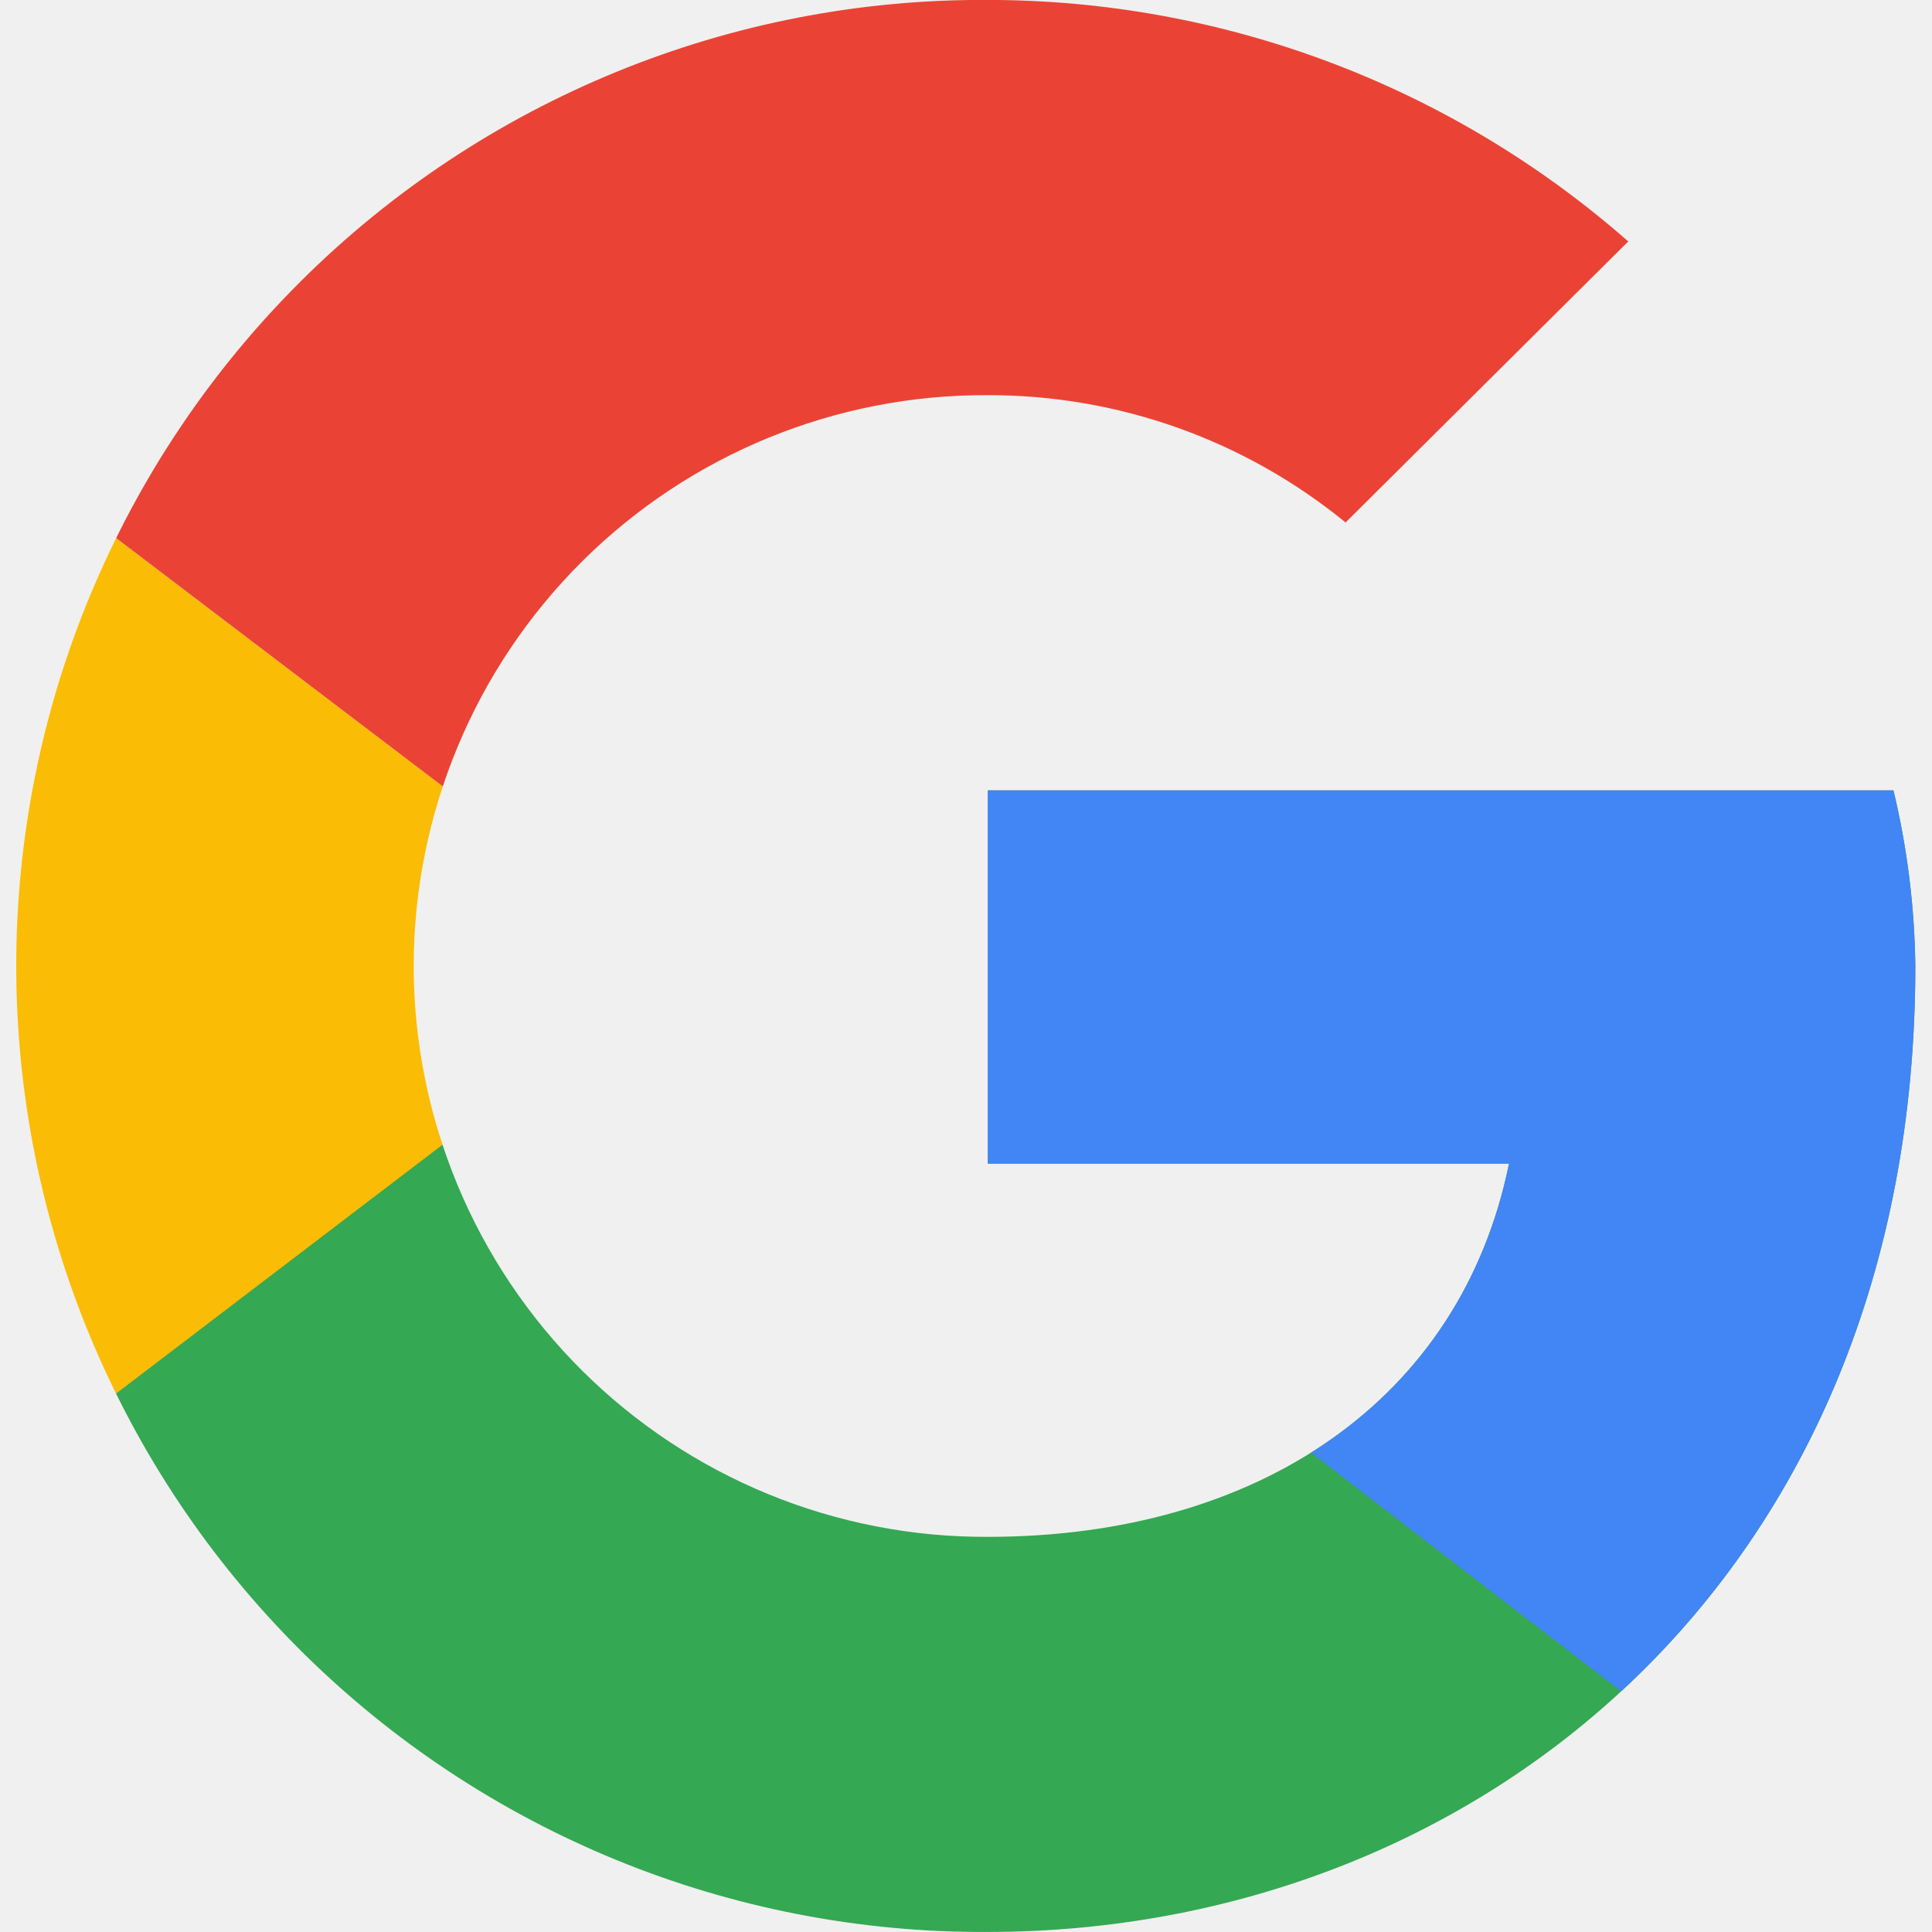
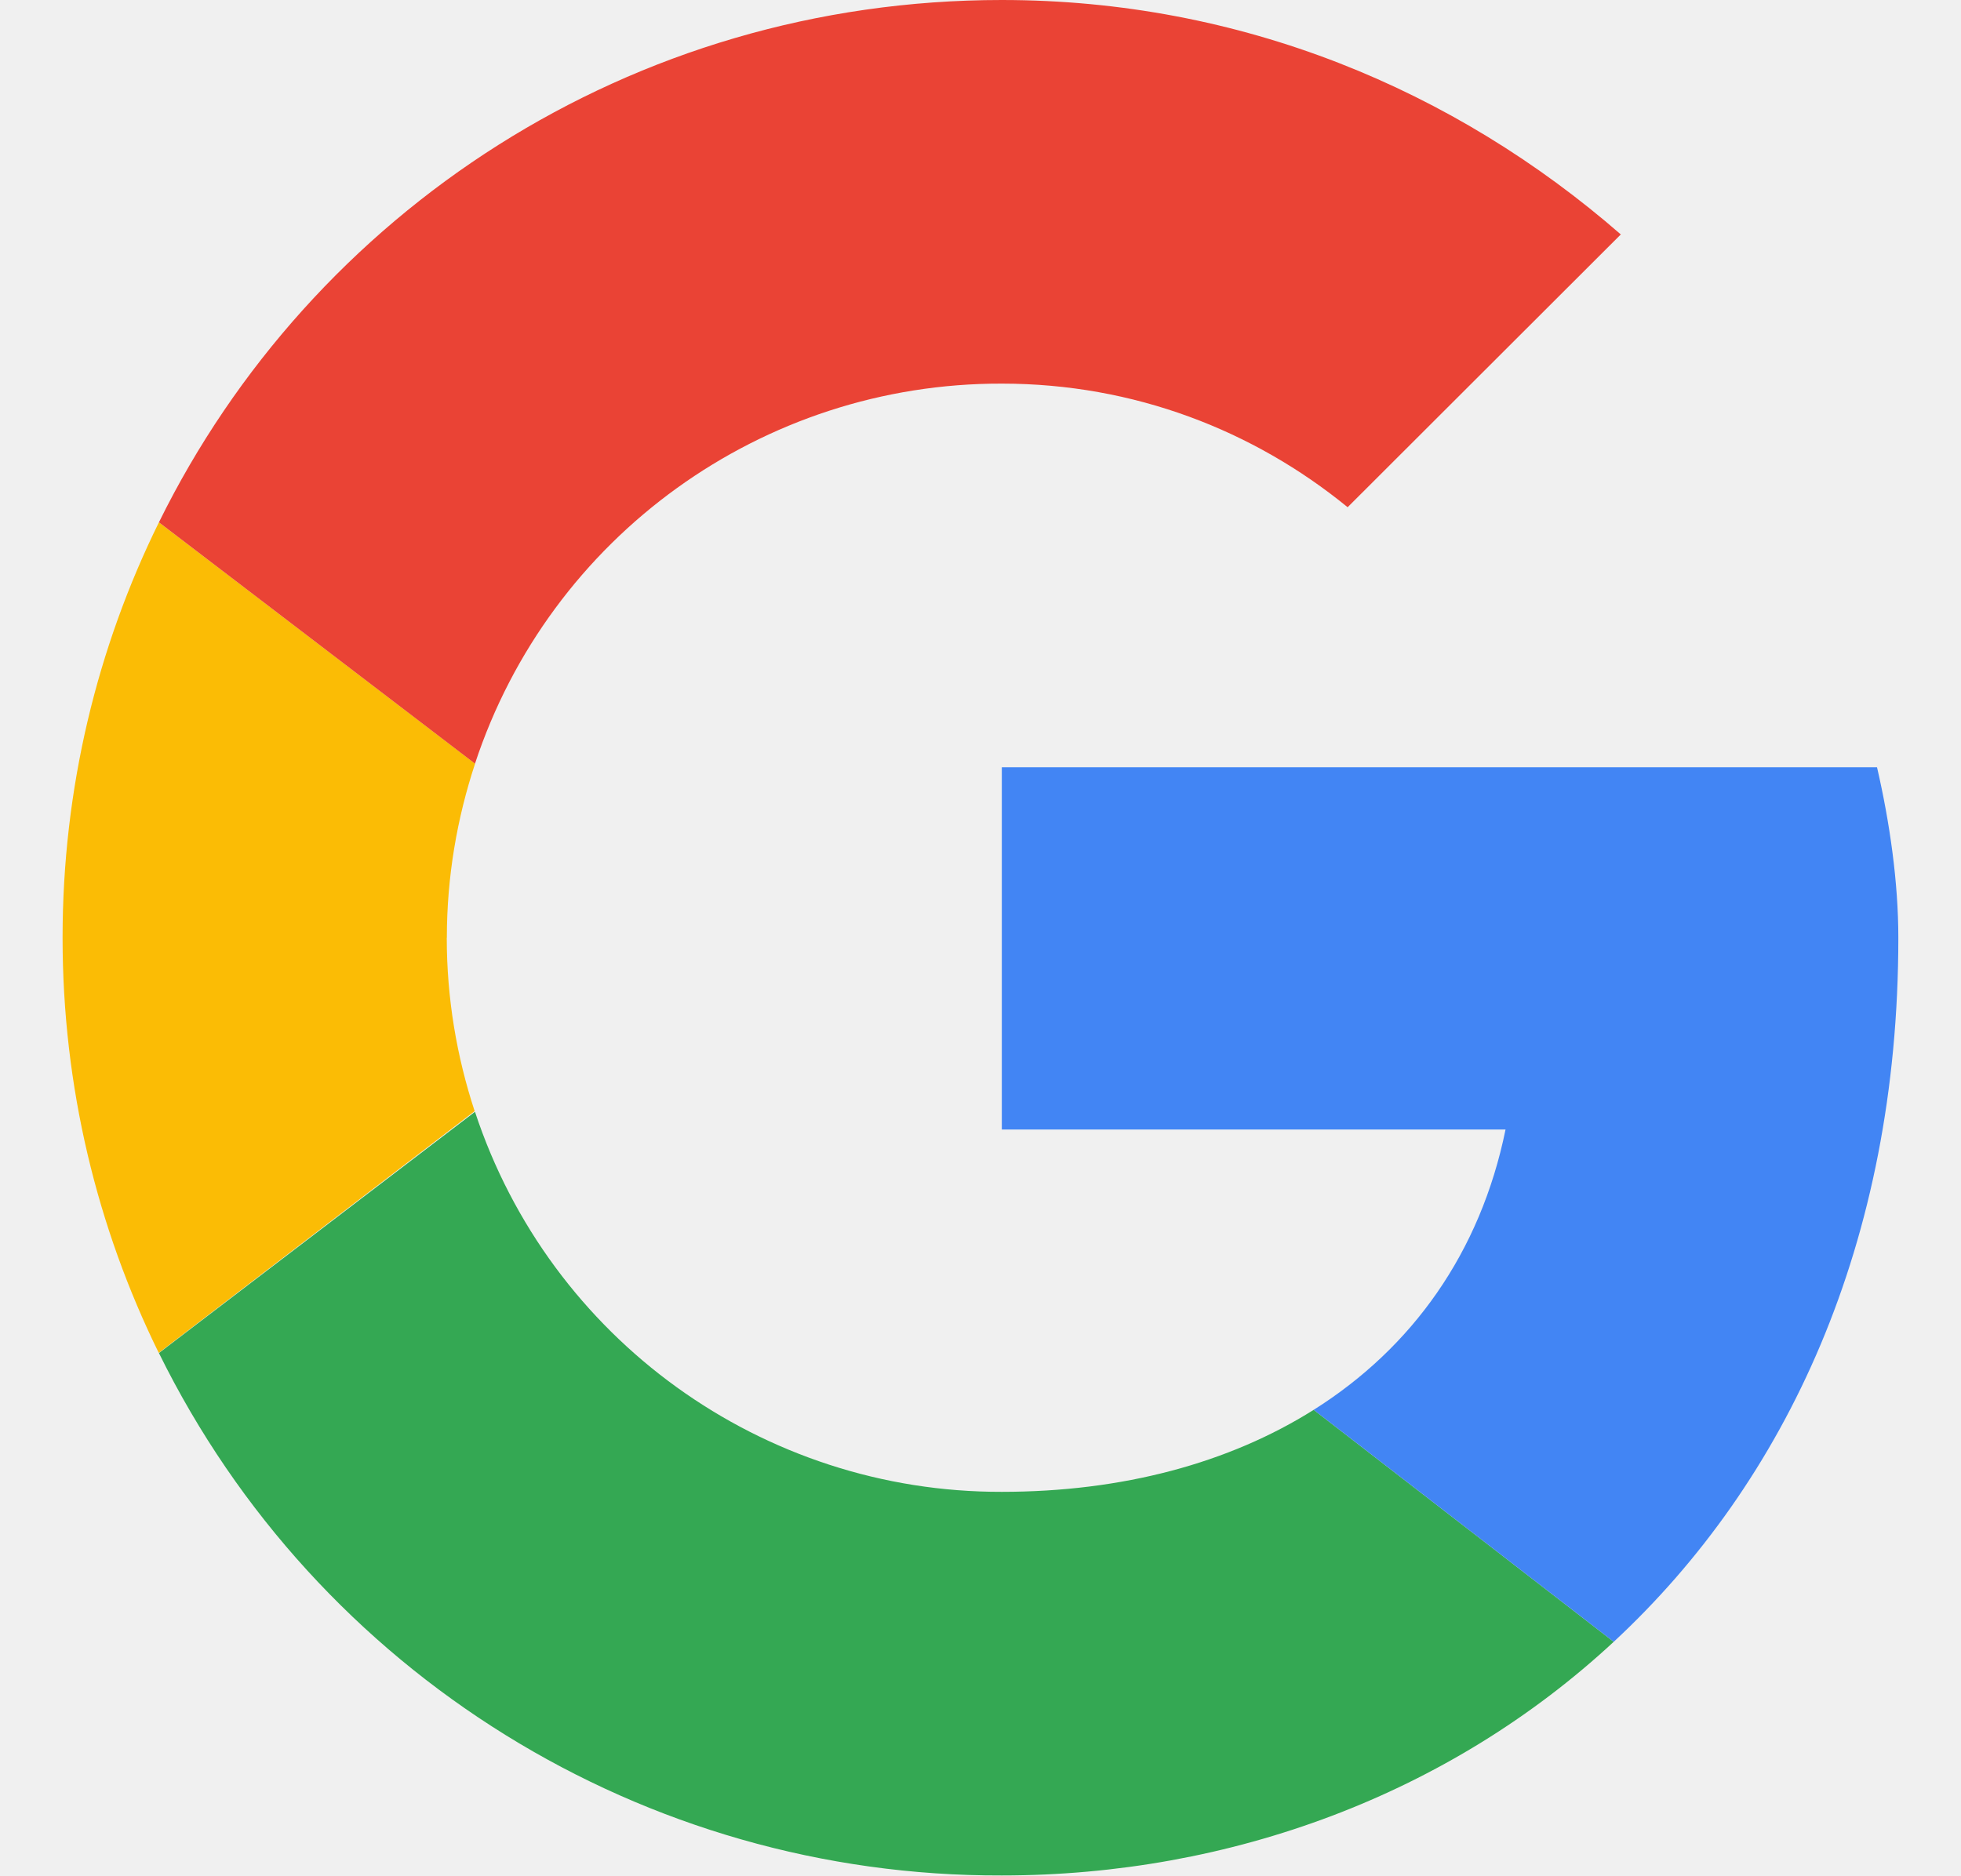
- <svg xmlns="http://www.w3.org/2000/svg" width="32" height="32" viewBox="0 0 32 32">
+ <svg xmlns="http://www.w3.org/2000/svg" width="23" height="22" viewBox="0 0 23 22" fill="none">
+   <g clip-path="url(#A)" fill-rule="evenodd">
+     <path d="M5.241 11c0-.714.119-1.4.331-2.042L1.864 6.127C1.141 7.594.734 9.247.734 11s.407 3.403 1.128 4.87l3.705-2.836c-.21-.64-.327-1.322-.327-2.033z" fill="#fbbc05" />
+     <path d="M11.75 4.5c1.552 0 2.954.55 4.056 1.45l3.204-3.2C17.058 1.05 14.554 0 11.75 0 7.397 0 3.656 2.489 1.864 6.127l3.707 2.831A6.49 6.49 0 0 1 11.75 4.5z" fill="#ea4335" />
+     <path d="M11.75 17.5a6.49 6.49 0 0 1-6.179-4.458l-3.707 2.83A10.98 10.98 0 0 0 11.75 22c2.687 0 5.252-.954 7.177-2.741l-3.519-2.721c-.993.625-2.243.962-3.658.962z" fill="#34a853" />
+     <path d="M22.265 11c0-.65-.1-1.35-.25-2H11.75v4.25h5.908c-.296 1.449-1.099 2.563-2.25 3.288l3.519 2.721c2.022-1.877 3.338-4.673 3.338-8.258z" fill="#4285f4" />
+   </g>
  <defs>
-     <clipPath id="a">
-       <path d="M-337.711,298.391h-15v6.182h8.632c-.8,3.927-4.17,6.182-8.632,6.182a9.463,9.463,0,0,1-9.51-9.455,9.463,9.463,0,0,1,9.51-9.455,9.337,9.337,0,0,1,5.925,2.109l4.682-4.655a16.073,16.073,0,0,0-10.607-4,16,16,0,0,0-16.093,16,16,16,0,0,0,16.093,16c8.046,0,15.362-5.818,15.362-16A13.2,13.2,0,0,0-337.711,298.391Z" transform="translate(368.8 -285.3)" />
+     <clipPath id="A">
+       <path fill="#fff" transform="translate(.5)" d="M0 0h22v22H0z" />
    </clipPath>
  </defs>
-   <path fill="none" d="M0 0H32V32H0z" />
-   <g clip-path="url(#a)" transform="translate(.273)">
-     <path d="M-370.8,313.209V294.3l12.436,9.455Z" transform="translate(369.337 -287.755)" fill="#fbbc05" />
-   </g>
-   <g clip-path="url(#a)" transform="translate(.273)">
-     <path d="M-370.8,291.3l12.436,9.455,5.12-4.436,17.556-2.836V283.3H-370.8Z" transform="translate(369.337 -284.755)" fill="#ea4335" />
-   </g>
-   <g clip-path="url(#a)" transform="translate(.273)">
-     <path d="M-370.8,310.209l21.945-16.727,5.779.727,7.388-10.909v34.909H-370.8Z" transform="translate(369.337 -284.755)" fill="#34a853" />
-   </g>
-   <g clip-path="url(#a)" transform="translate(.273)">
-     <path d="M-332.2,321.209l-22.677-17.455-2.926-2.182,25.6-7.273Z" transform="translate(365.846 -287.755)" fill="#4285f4" />
-   </g>
</svg>
